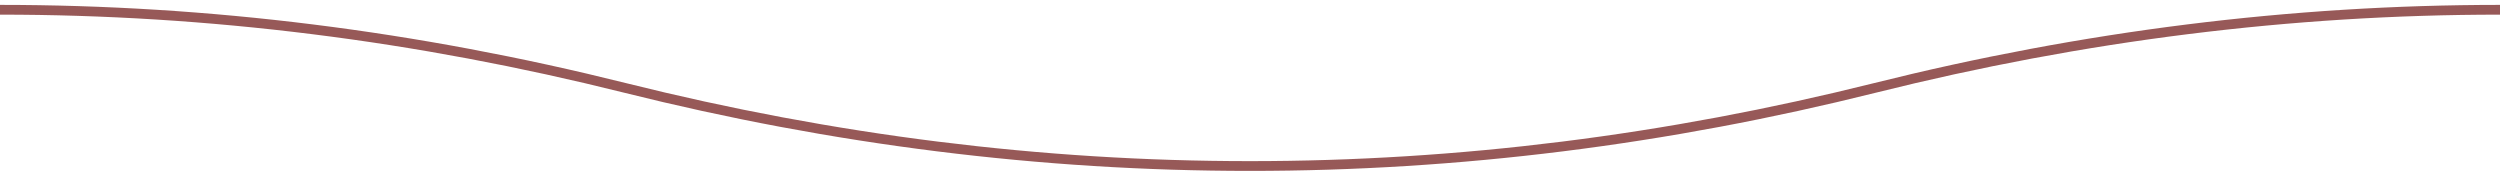
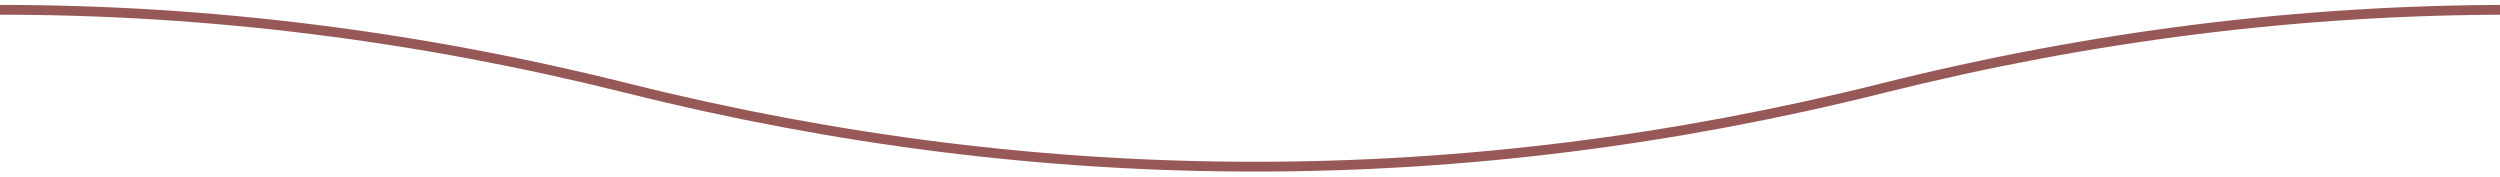
- <svg xmlns="http://www.w3.org/2000/svg" width="256" height="18" viewBox="0 0 256 18" fill="none" preserveAspectRatio="none">
+ <svg xmlns="http://www.w3.org/2000/svg" width="255" height="18" viewBox="0 0 255 18" fill="none" preserveAspectRatio="none">
  <path fill-rule="evenodd" clip-rule="evenodd" d="M256 1.5C234.707 1.5 213.415 4.162 192.121 9.485C149.375 20.172 106.625 20.172 63.879 9.485C42.585 4.162 21.293 1.5 0 1.5V0.5C21.374 0.5 42.748 3.172 64.121 8.515C106.708 19.162 149.292 19.162 191.879 8.515C213.252 3.172 234.626 0.5 256 0.5V1.5Z" fill="#975958" />
</svg>
